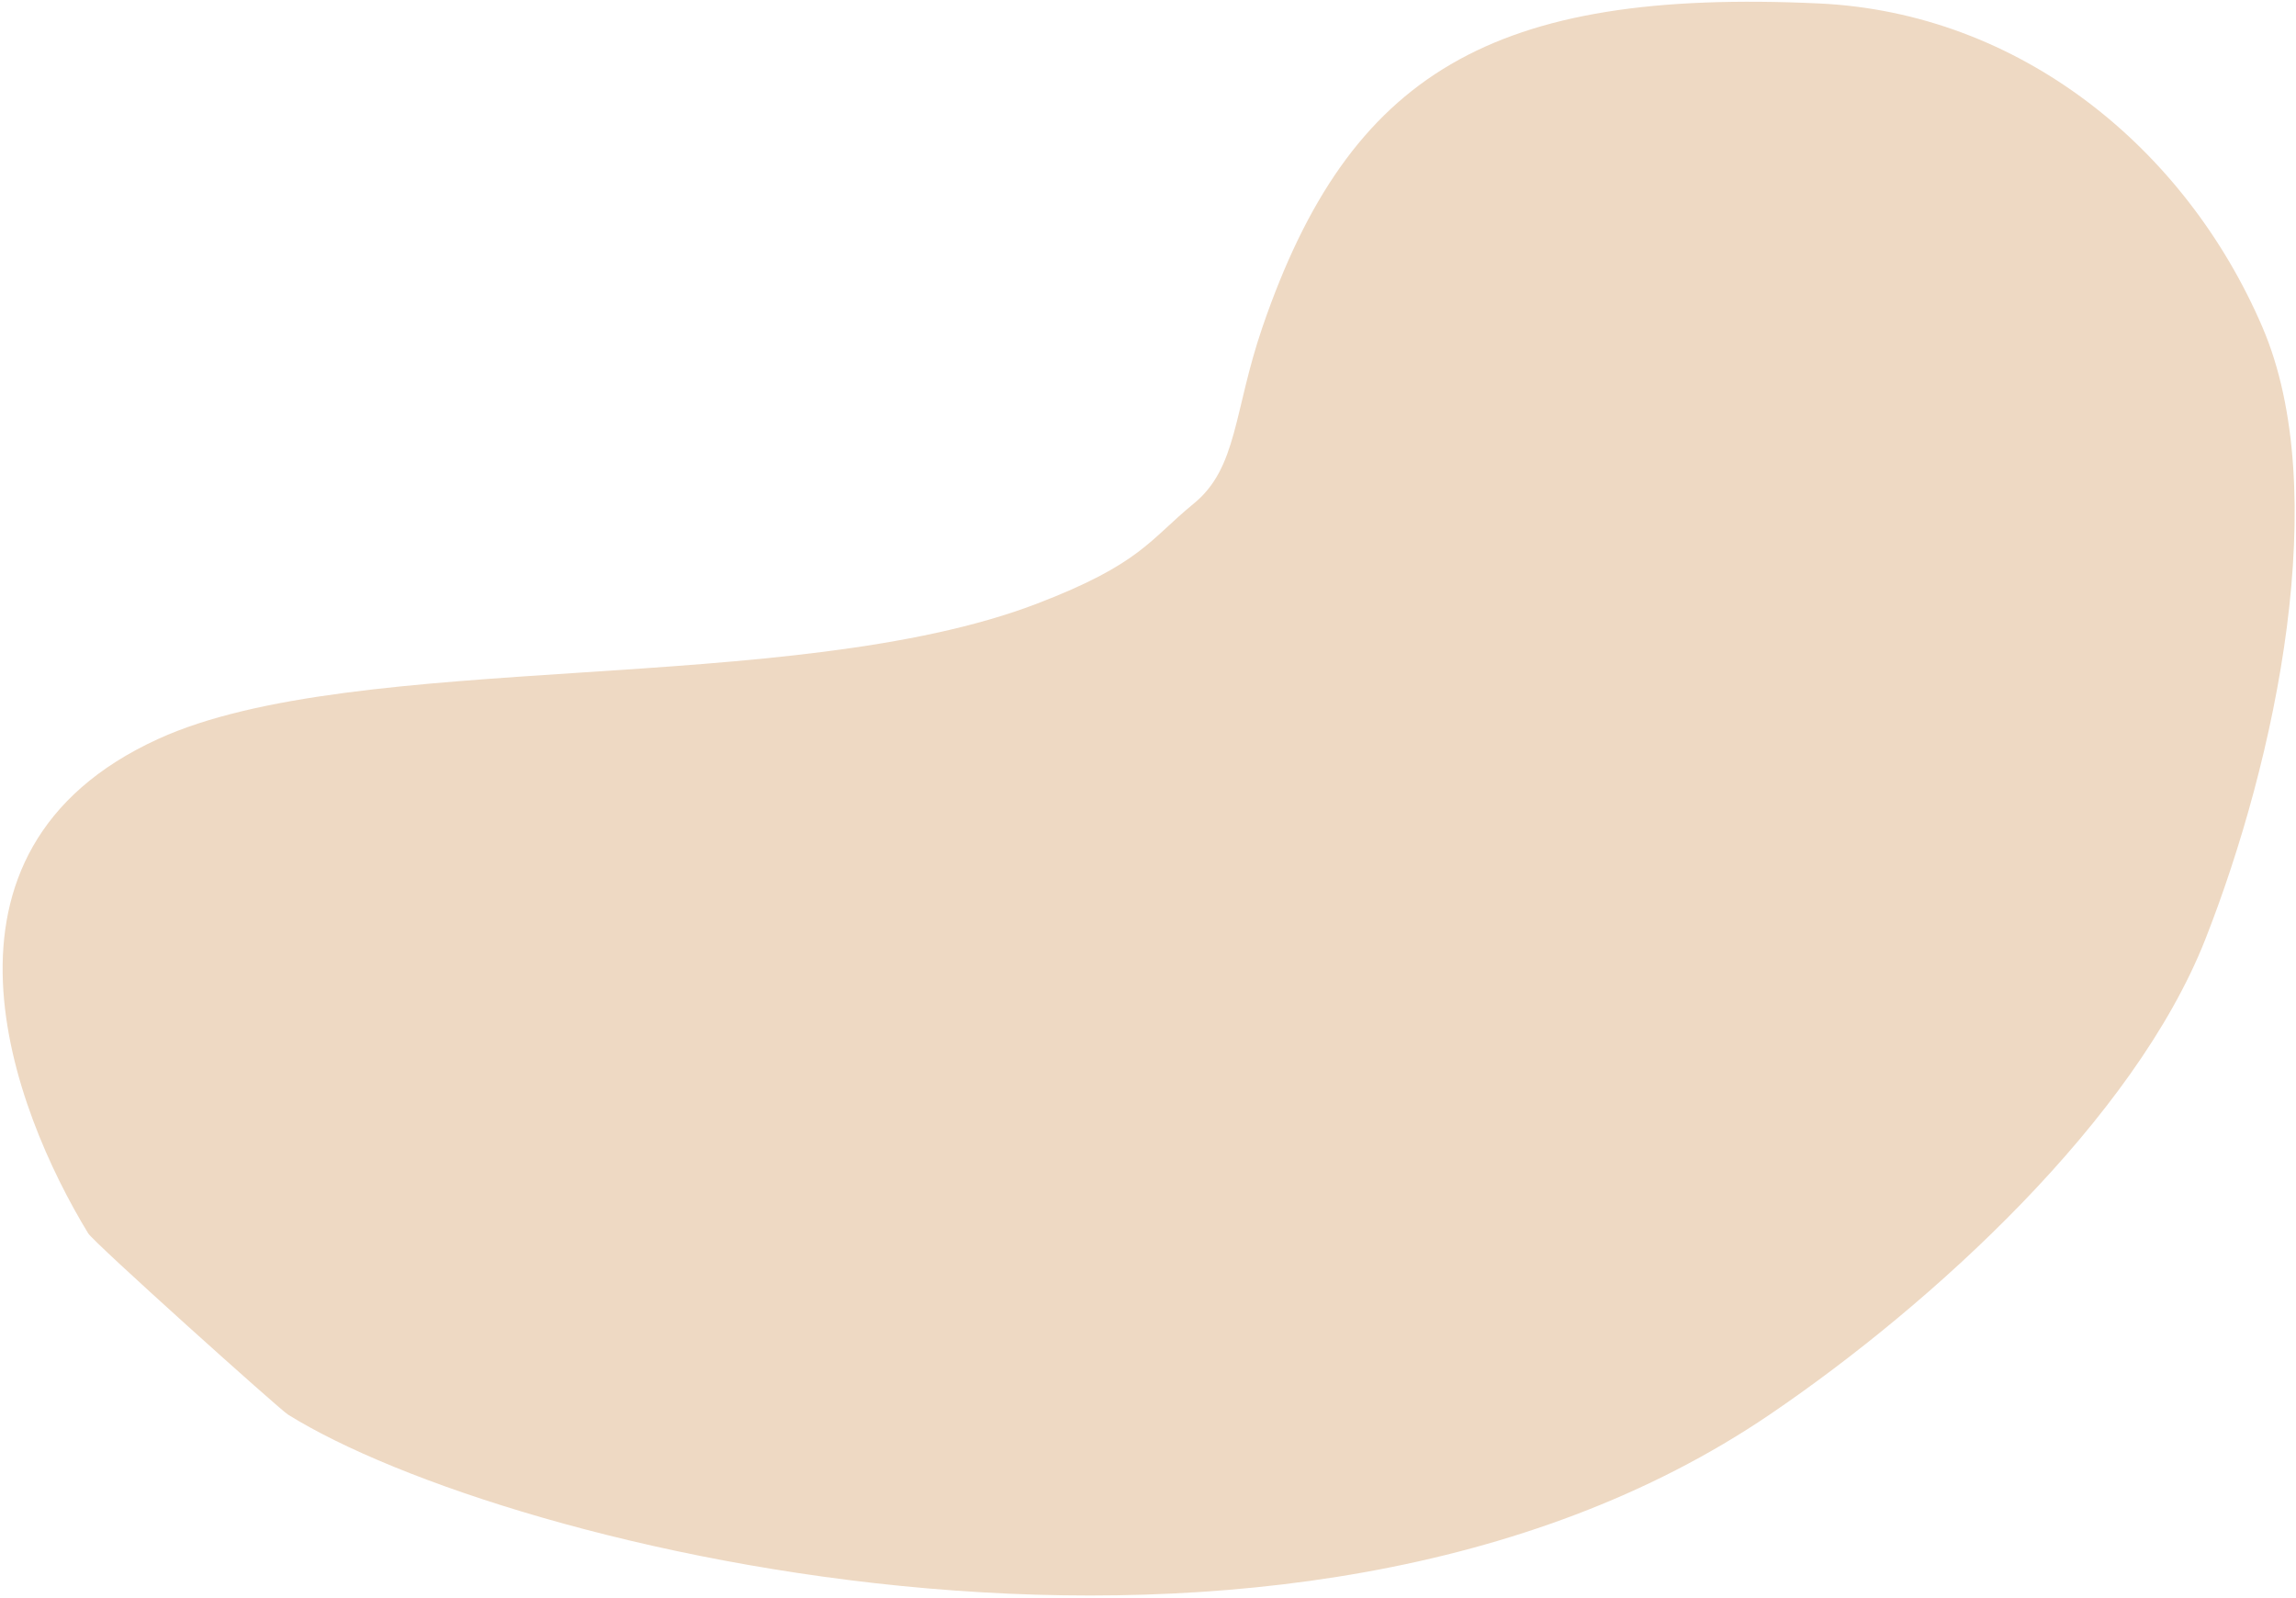
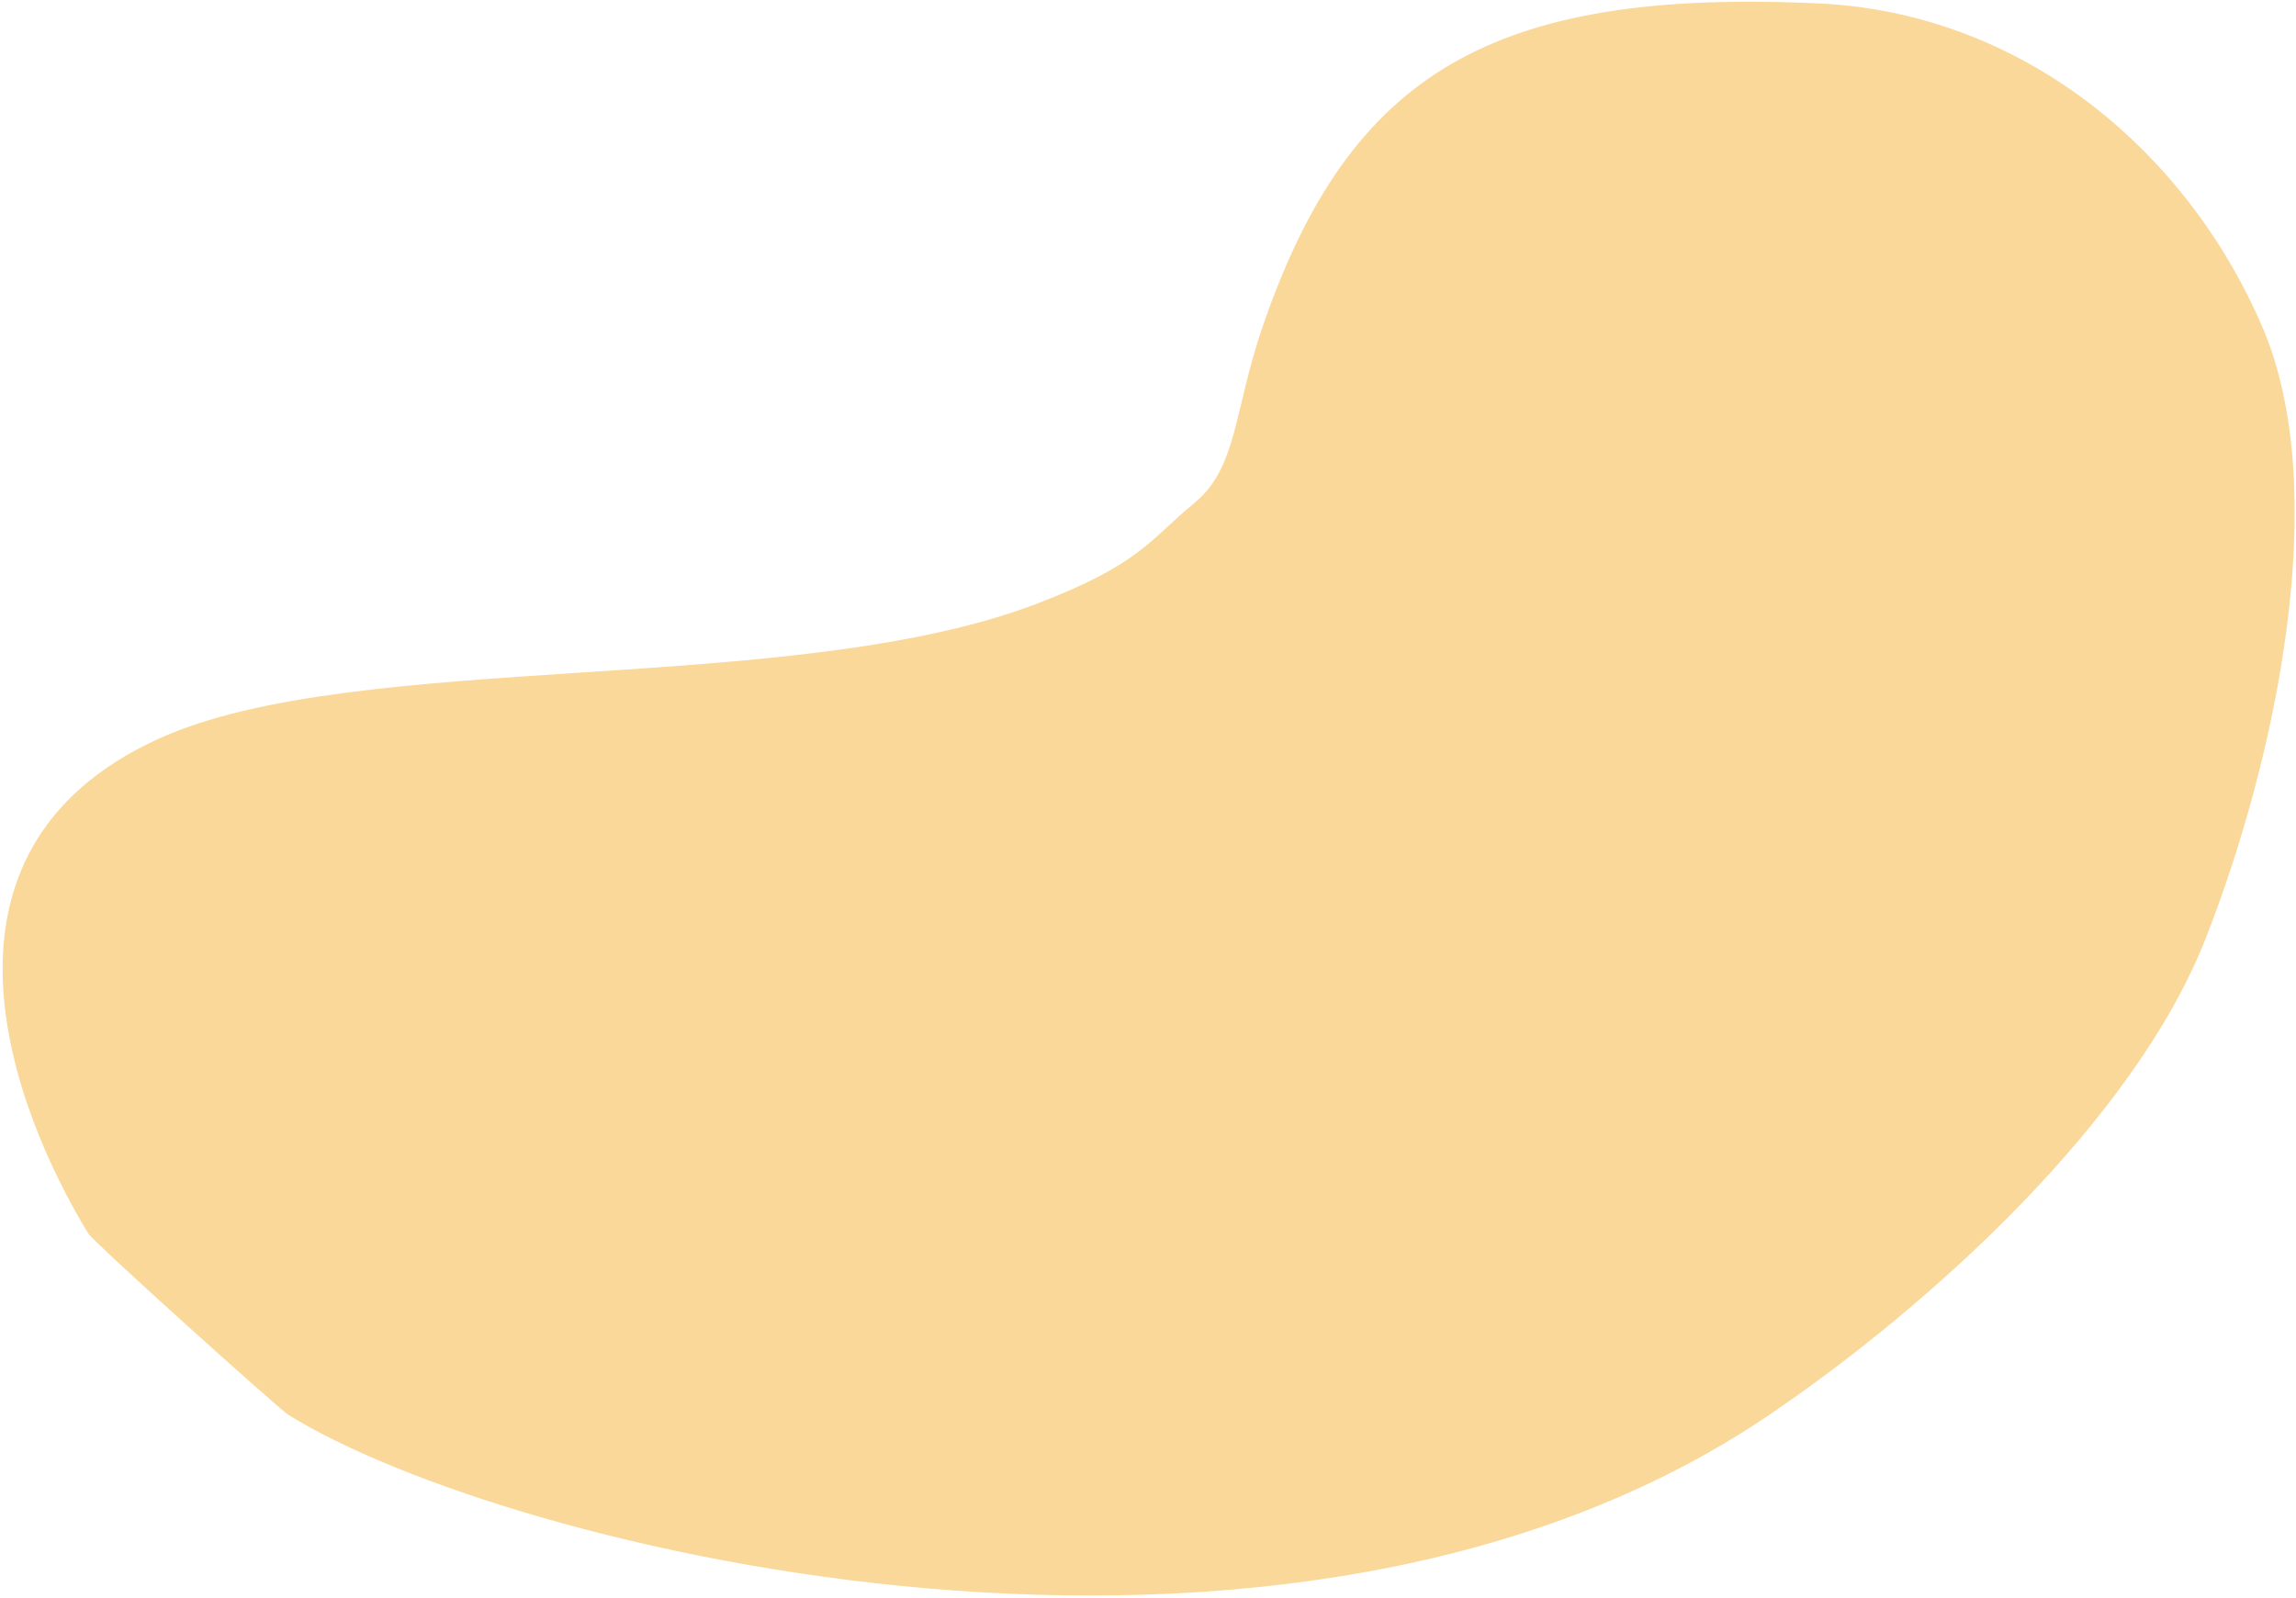
<svg xmlns="http://www.w3.org/2000/svg" width="582px" height="405px" viewBox="0 0 582 405" version="1.1">
  <g id="Page-1" stroke="none" stroke-width="1" fill="none" fill-rule="evenodd">
-     <g id="Home-Page" transform="translate(-764, -259)" fill="#EED9C3">
+     <g id="Home-Page" transform="translate(-764, -259)" fill="#FAD899">
      <g id="Profile" transform="translate(3, 142)">
        <path d="M1222.073,117.873 C1273.14,120.251 1315.016,154.592 1334.481,199.91 C1352.341,241.493 1337.963,309.498 1320.016,355.101 C1302.068,400.705 1251.001,447.449 1209.619,475.558 C1086.86,558.943 888.76,509.763 833.97,475.558 C831.867,474.246 784.795,432.005 783.35,429.631 C764.371,398.464 738.761,332.765 801.117,304.308 C851.288,281.411 961.637,293.822 1023.756,270.058 C1050.222,259.933 1052.433,253.77 1063.584,244.665 C1074.736,235.56 1073.67,221.318 1081.014,199.91 C1103.114,135.495 1139.251,114.017 1222.073,117.873 Z" id="Triangle" />
      </g>
    </g>
  </g>
</svg>
